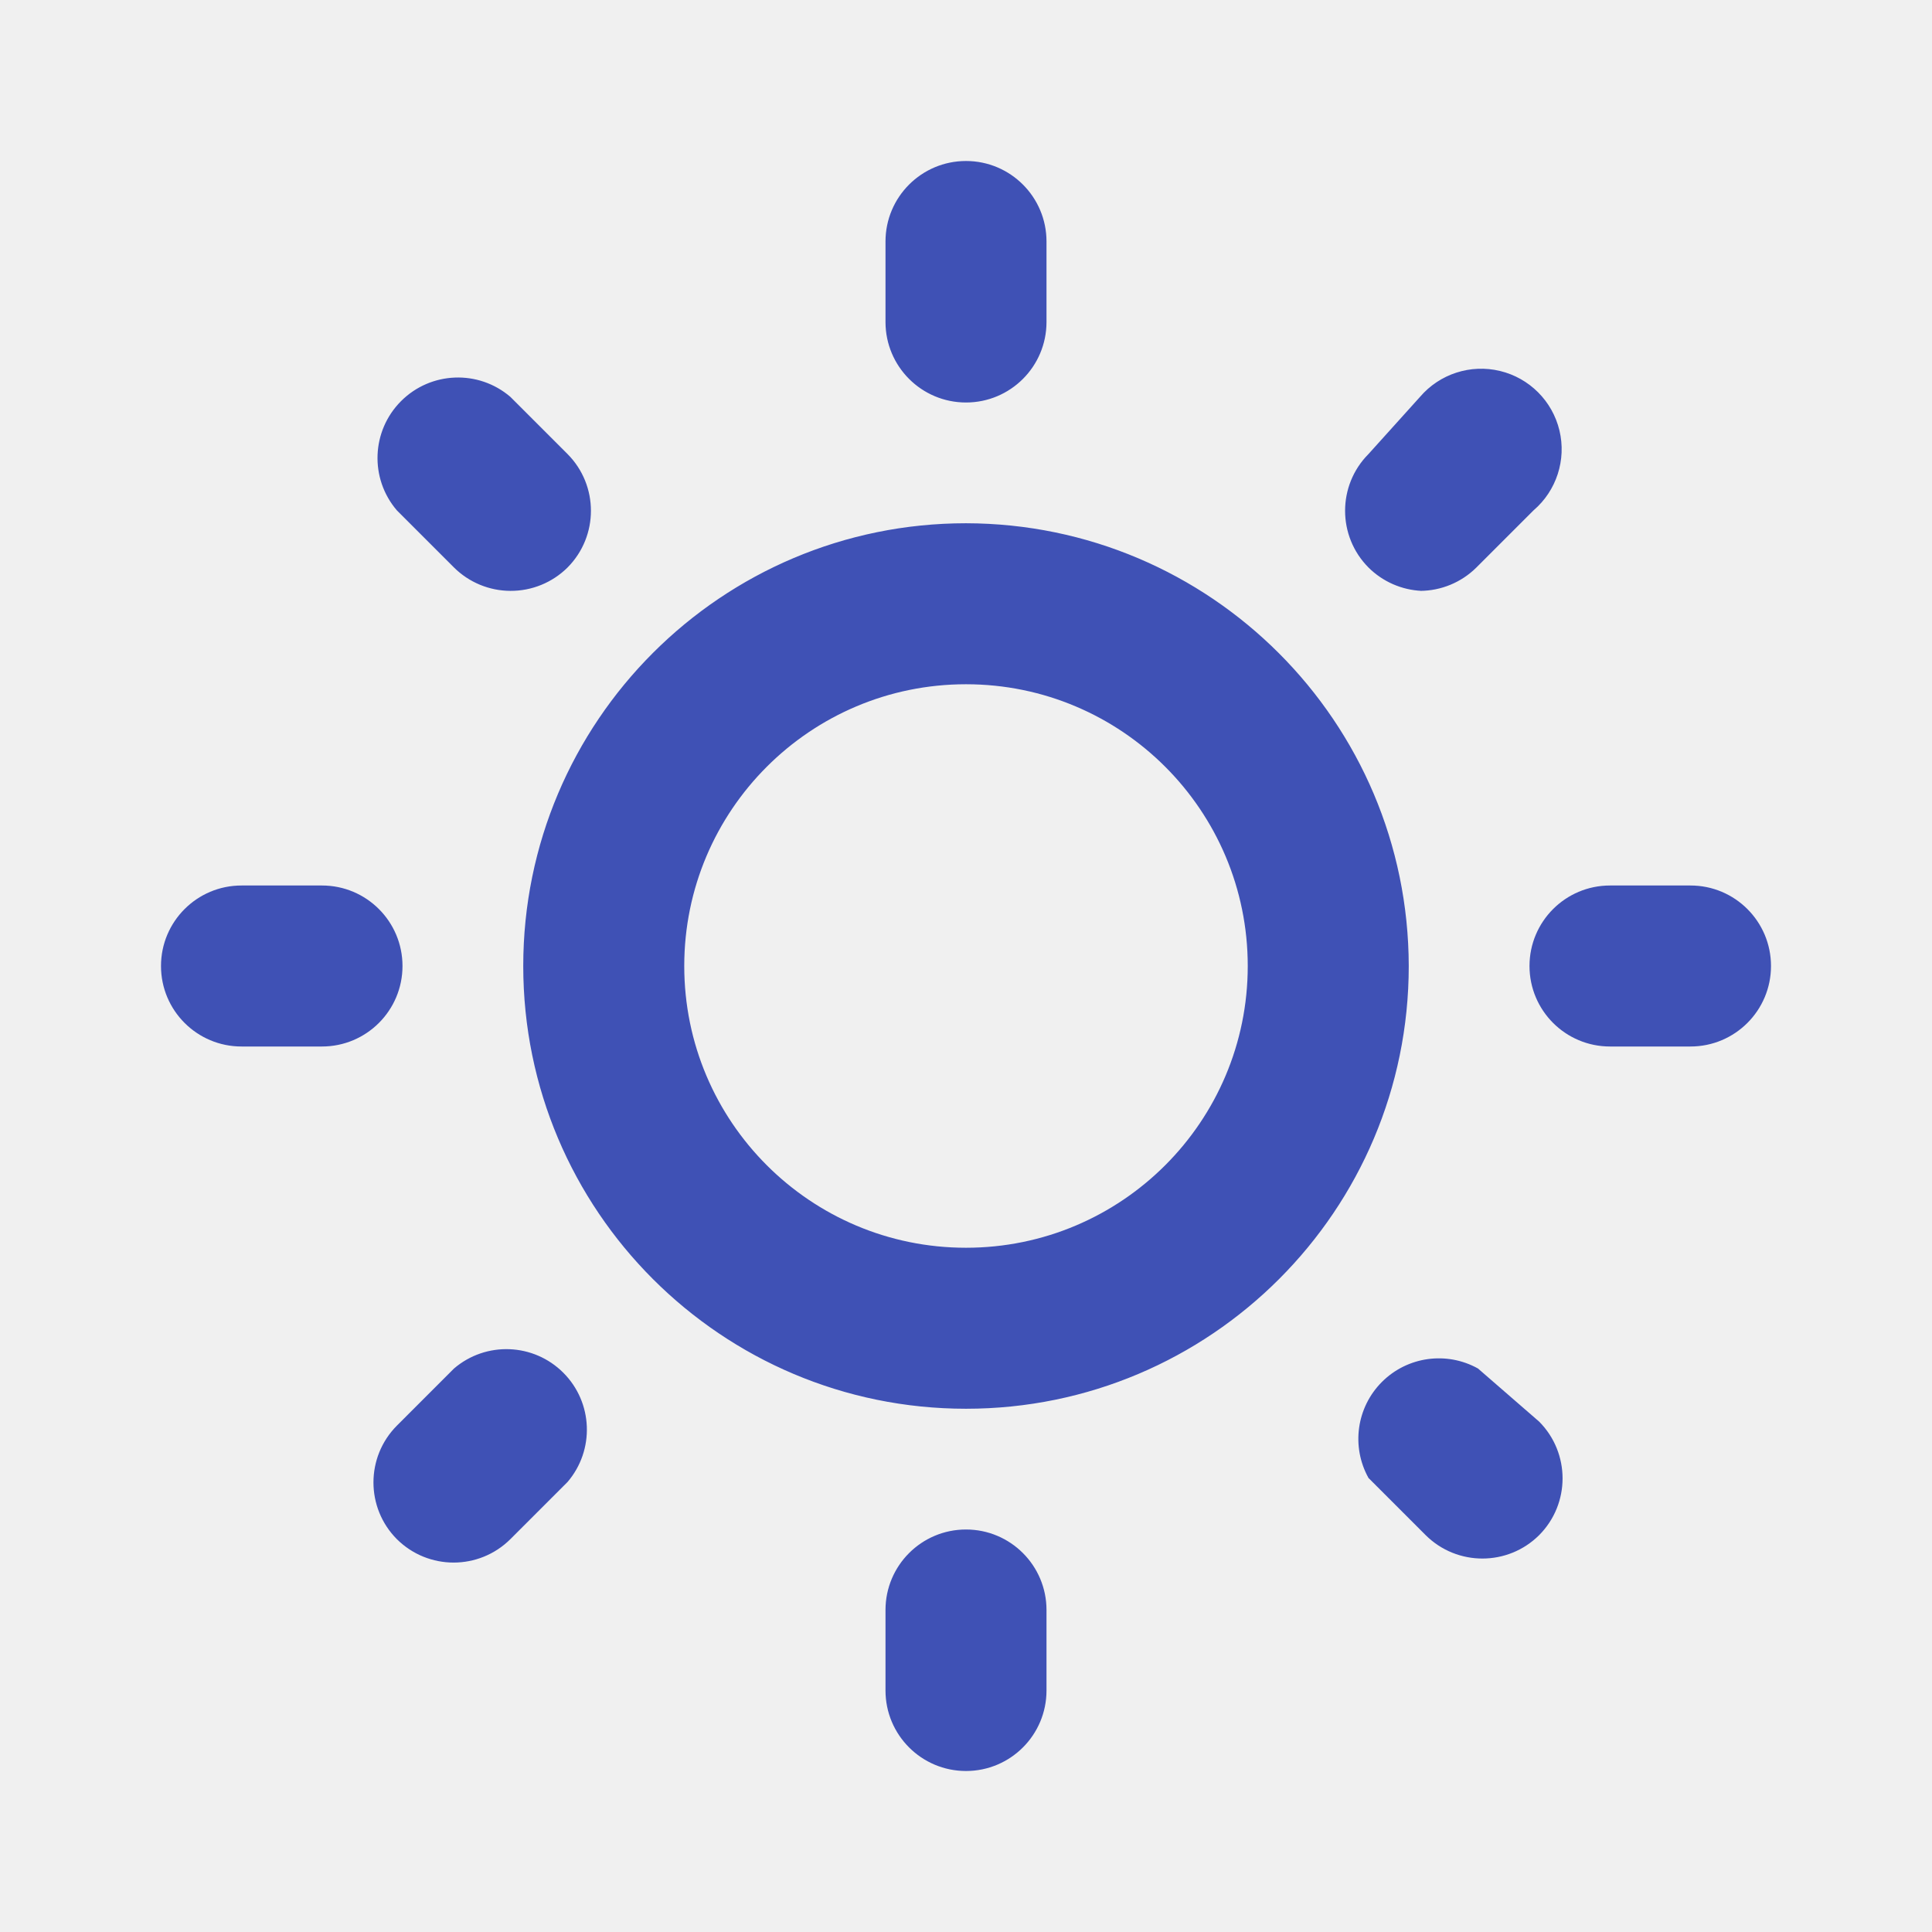
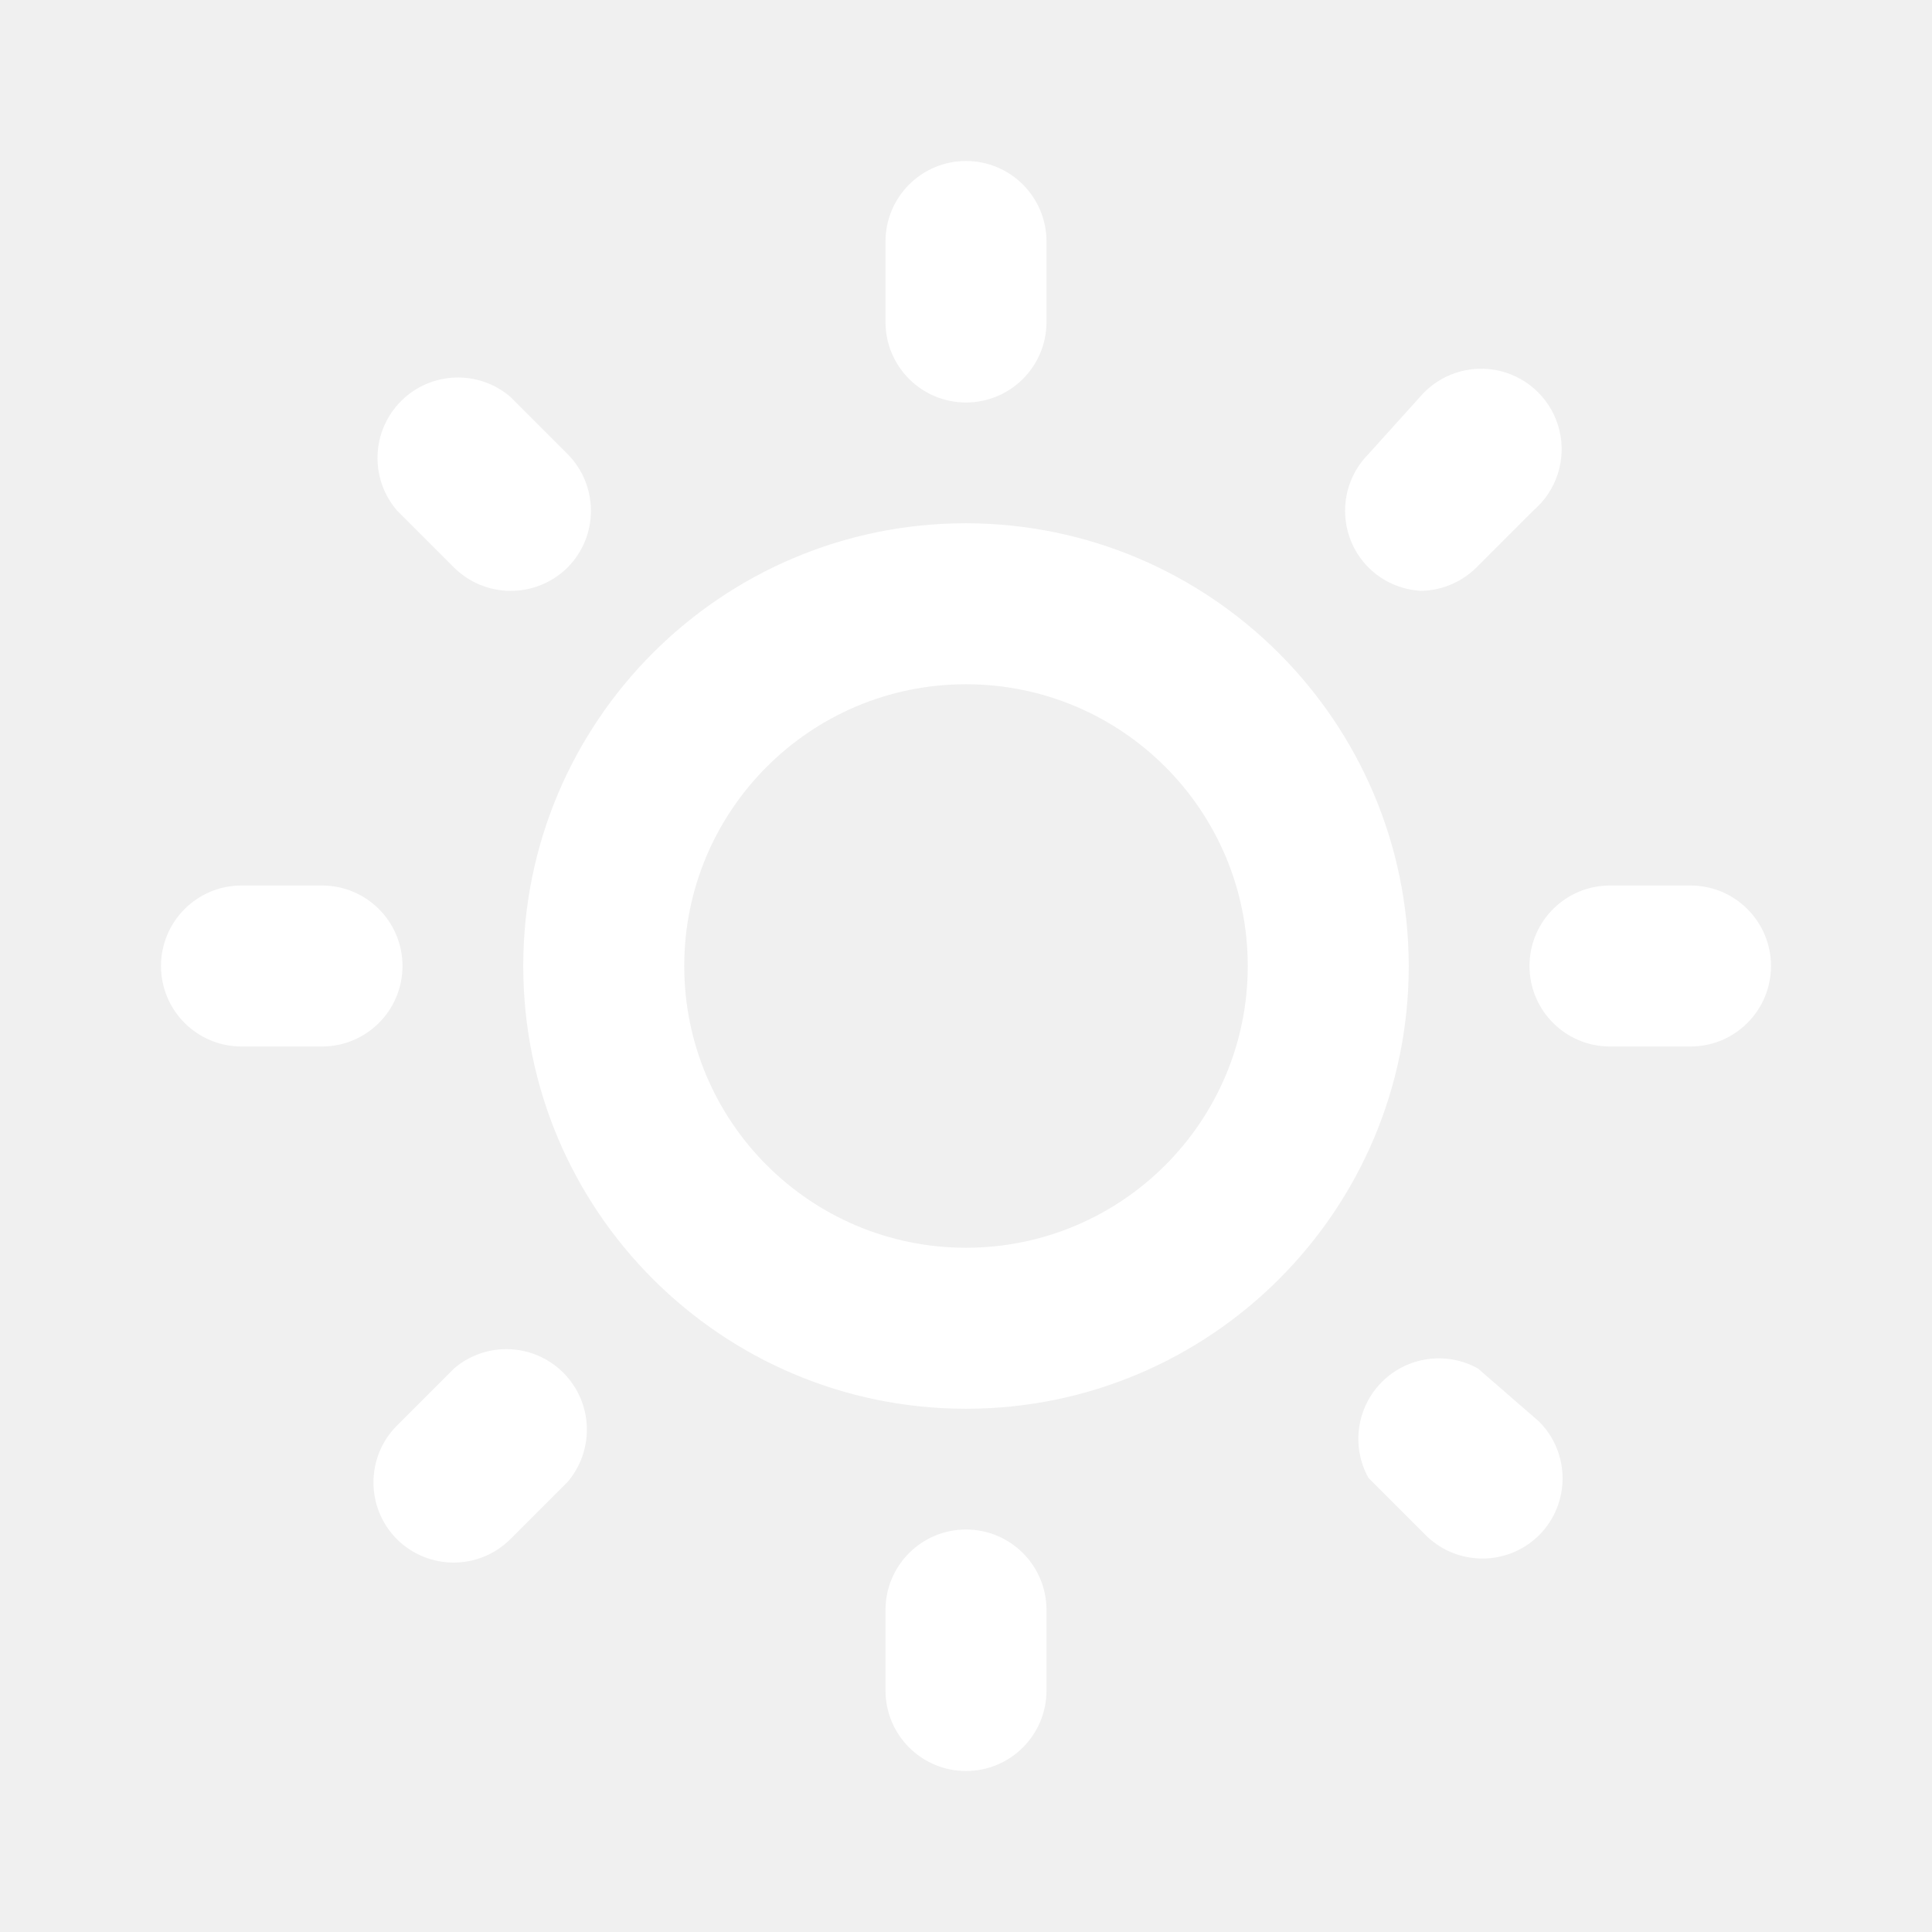
<svg xmlns="http://www.w3.org/2000/svg" viewBox="0 0 24 24">
-   <path fill="#3F51B5" d="M5.64 17l-.71.71a1 1 0 000 1.41 1 1 0 001.41 0l.71-.71A1 1 0 005.64 17zM5 12a1 1 0 00-1-1H3a1 1 0 000 2h1a1 1 0 001-1zm7-7a1 1 0 001-1V3a1 1 0 00-2 0v1a1 1 0 001 1zM5.64 7.05a1 1 0 00.7.29 1 1 0 00.71-.29 1 1 0 000-1.41l-.71-.71a1 1 0 00-1.41 1.41zm12 .29a1 1 0 00.7-.29l.71-.71a1 1 0 10-1.41-1.41l-.64.71a1 1 0 000 1.41 1 1 0 00.66.29zM21 11h-1a1 1 0 000 2h1a1 1 0 000-2zm-9 8a1 1 0 00-1 1v1a1 1 0 002 0v-1a1 1 0 00-1-1zm6.36-2A1 1 0 0017 18.36l.71.71a1 1 0 001.41 0 1 1 0 000-1.41zM12 6.5a5.5 5.5 0 105.5 5.5A5.51 5.51 0 0012 6.5zm0 9a3.5 3.5 0 113.5-3.5 3.5 3.5 0 01-3.5 3.5z" />
+   <path fill="#FFF" d="M5.64 17l-.71.71a1 1 0 000 1.41 1 1 0 001.41 0l.71-.71A1 1 0 005.64 17zM5 12a1 1 0 00-1-1H3a1 1 0 000 2h1a1 1 0 001-1zm7-7a1 1 0 001-1V3a1 1 0 00-2 0v1a1 1 0 001 1zM5.64 7.05a1 1 0 00.7.29 1 1 0 00.71-.29 1 1 0 000-1.41l-.71-.71a1 1 0 00-1.41 1.41zm12 .29a1 1 0 00.7-.29l.71-.71a1 1 0 10-1.41-1.41l-.64.71a1 1 0 000 1.41 1 1 0 00.66.29zM21 11h-1a1 1 0 000 2h1a1 1 0 000-2zm-9 8a1 1 0 00-1 1v1a1 1 0 002 0v-1a1 1 0 00-1-1zm6.36-2A1 1 0 0017 18.36l.71.71a1 1 0 001.41 0 1 1 0 000-1.41zM12 6.5a5.5 5.5 0 105.5 5.5A5.51 5.51 0 0012 6.5zm0 9a3.5 3.5 0 113.5-3.5 3.5 3.5 0 01-3.5 3.5z" />
</svg>
